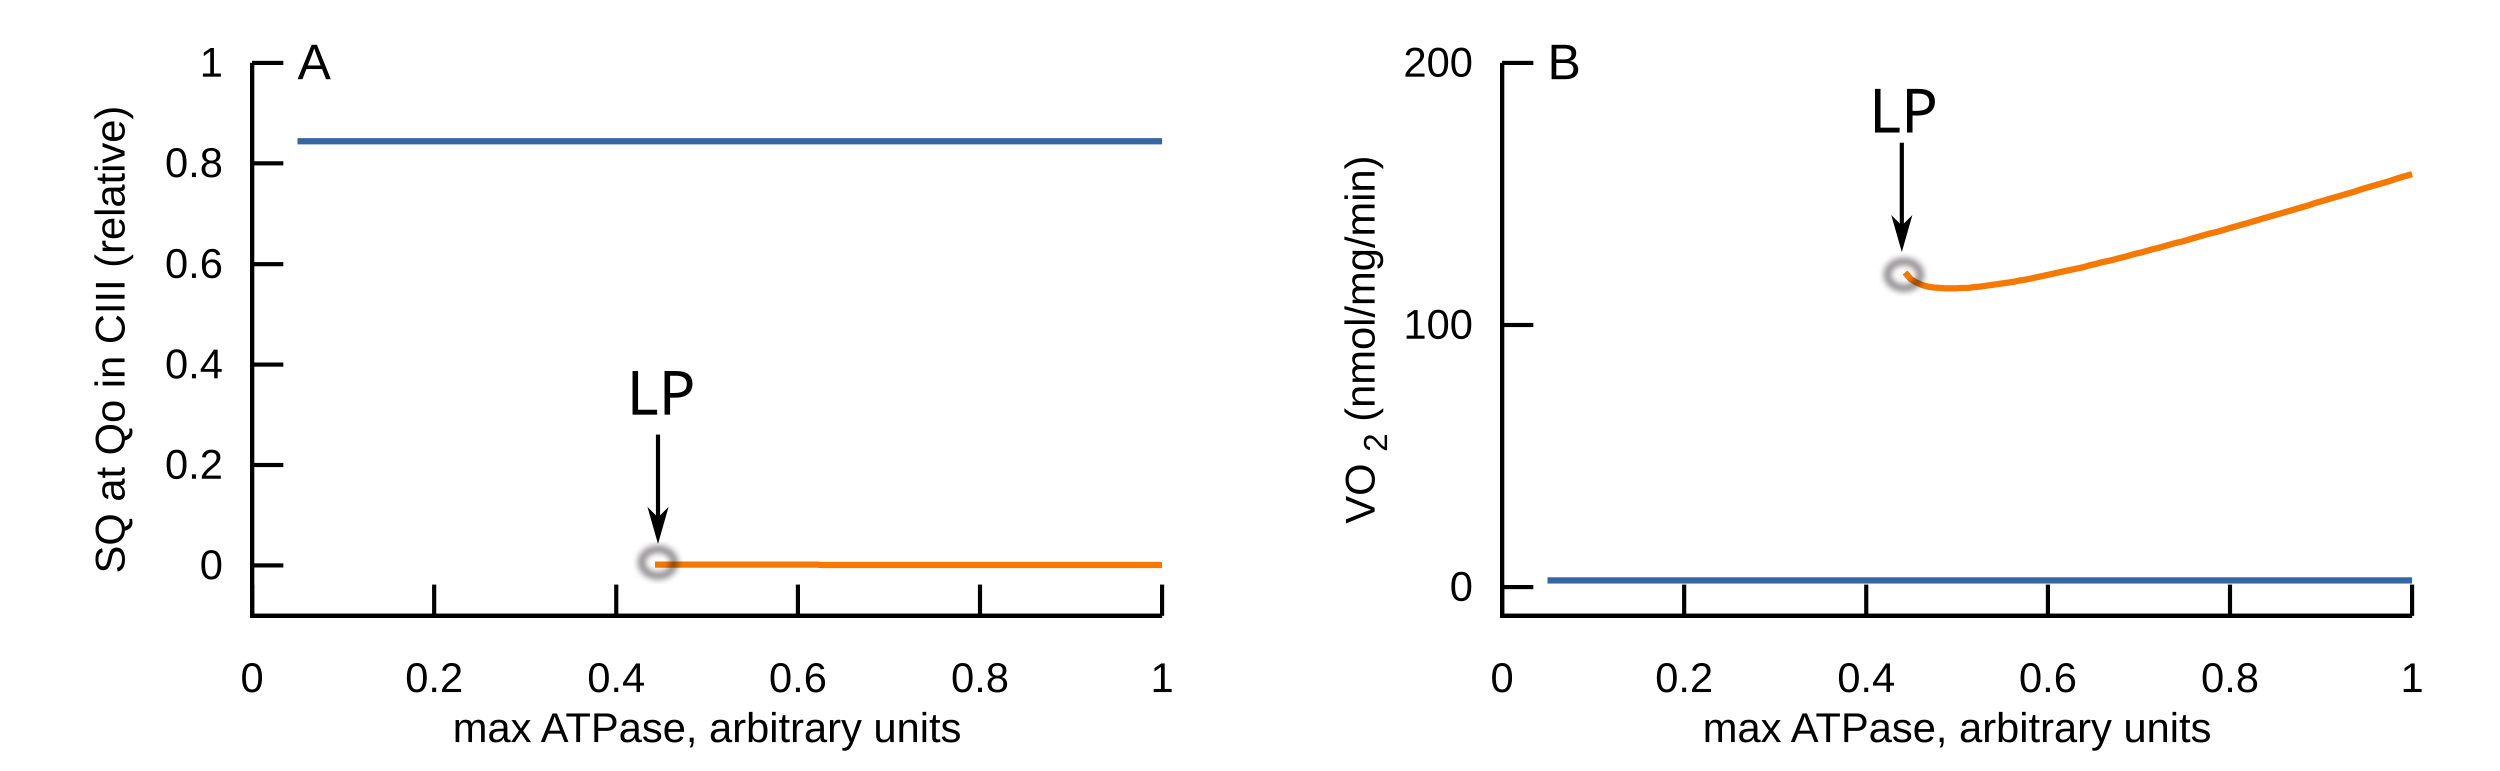
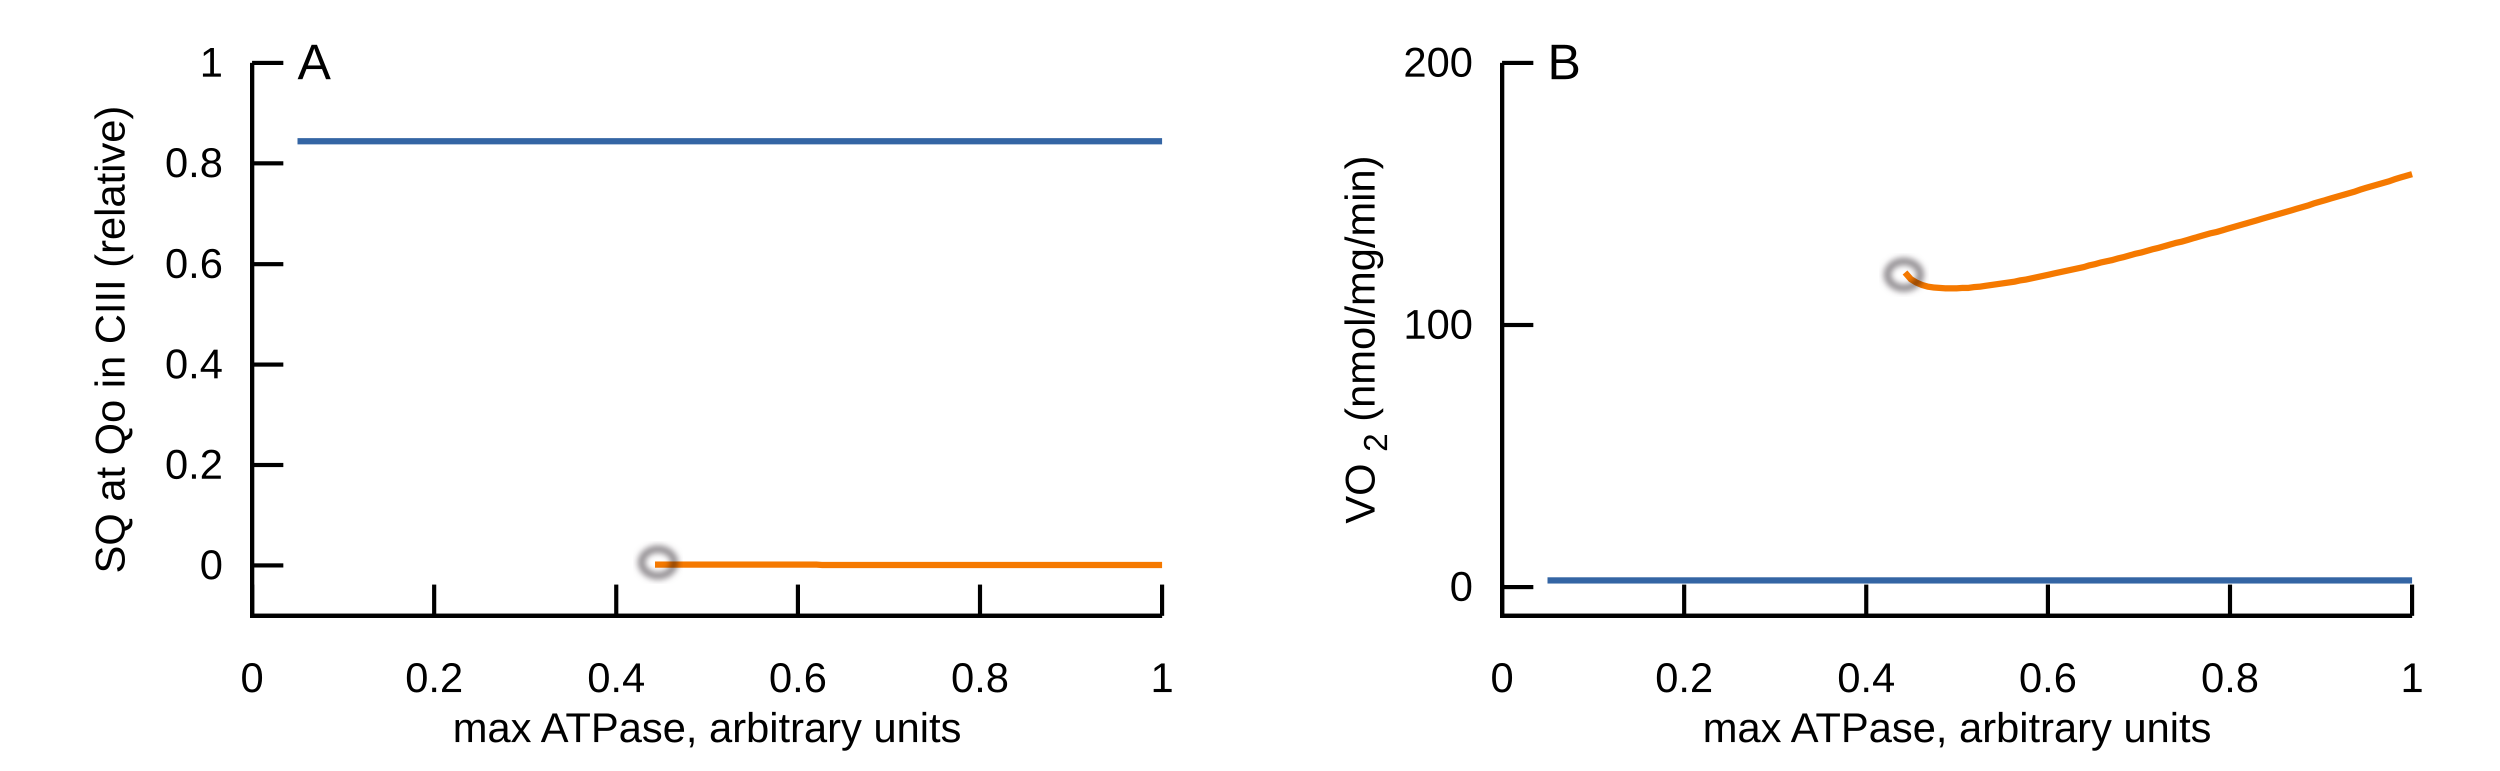
<svg xmlns="http://www.w3.org/2000/svg" xmlns:xlink="http://www.w3.org/1999/xlink" width="600" height="185" viewBox="0 0 600 185" version="1.1" id="svg1920">
  <defs id="defs1924">
    <marker orient="auto" refY="0.0" refX="0.0" id="Arrow1Mend" style="overflow:visible;">
      <path id="path2082" d="M 0.0,0.0 L 5.0,-5.0 L -12.5,0.0 L 5.0,5.0 L 0.0,0.0 z " style="fill-rule:evenodd;stroke:#000000;stroke-width:1pt;stroke-opacity:1;fill:#000000;fill-opacity:1" transform="scale(0.4) rotate(180) translate(10,0)" />
    </marker>
    <marker orient="auto" refY="0.0" refX="0.0" id="Arrow1Lend" style="overflow:visible;">
      <path id="path2076" d="M 0.0,0.0 L 5.0,-5.0 L -12.5,0.0 L 5.0,5.0 L 0.0,0.0 z " style="fill-rule:evenodd;stroke:#000000;stroke-width:1pt;stroke-opacity:1;fill:#000000;fill-opacity:1" transform="scale(0.8) rotate(180) translate(12.5,0)" />
    </marker>
    <filter style="color-interpolation-filters:sRGB" id="filter2046" x="-0.239" width="1.478" y="-0.294" height="1.589">
      <feGaussianBlur stdDeviation="0.79" id="feGaussianBlur2048" />
    </filter>
    <filter style="color-interpolation-filters:sRGB" id="filter2046-3" x="-0.239" width="1.478" y="-0.294" height="1.589">
      <feGaussianBlur stdDeviation="0.79" id="feGaussianBlur2048-6" />
    </filter>
    <marker orient="auto" refY="0" refX="0" id="Arrow1Mend-5" style="overflow:visible">
      <path id="path2082-3" d="M 0,0 5,-5 -12.5,0 5,5 Z" style="fill:#000000;fill-opacity:1;fill-rule:evenodd;stroke:#000000;stroke-width:1pt;stroke-opacity:1" transform="matrix(-0.4,0,0,-0.4,-4,0)" />
    </marker>
  </defs>
  <g id="gnuplot_canvas">
    <rect x="0" y="0" width="600" height="185" fill="none" id="rect1557" />
    <defs id="defs1585">
      <circle id="gpDot" r="0.5" stroke-width="0.5" stroke="currentColor" />
      <path id="gpPt0" stroke-width="0.267" stroke="currentColor" d="M-1,0 h2 M0,-1 v2" />
      <path id="gpPt1" stroke-width="0.267" stroke="currentColor" d="M-1,-1 L1,1 M1,-1 L-1,1" />
      <path id="gpPt2" stroke-width="0.267" stroke="currentColor" d="M-1,0 L1,0 M0,-1 L0,1 M-1,-1 L1,1 M-1,1 L1,-1" />
      <rect id="gpPt3" stroke-width="0.267" stroke="currentColor" x="-1" y="-1" width="2" height="2" />
      <rect id="gpPt4" stroke-width="0.267" stroke="currentColor" fill="currentColor" x="-1" y="-1" width="2" height="2" />
      <circle id="gpPt5" stroke-width="0.267" stroke="currentColor" cx="0" cy="0" r="1" />
      <use xlink:href="#gpPt5" id="gpPt6" fill="currentColor" stroke="none" />
      <path id="gpPt7" stroke-width="0.267" stroke="currentColor" d="M0,-1.33 L-1.33,0.67 L1.33,0.67 z" />
      <use xlink:href="#gpPt7" id="gpPt8" fill="currentColor" stroke="none" />
      <use xlink:href="#gpPt7" id="gpPt9" stroke="currentColor" transform="rotate(180)" />
      <use xlink:href="#gpPt9" id="gpPt10" fill="currentColor" stroke="none" />
      <use xlink:href="#gpPt3" id="gpPt11" stroke="currentColor" transform="rotate(45)" />
      <use xlink:href="#gpPt11" id="gpPt12" fill="currentColor" stroke="none" />
      <path id="gpPt13" stroke-width="0.267" stroke="currentColor" d="M0,1.330 L1.265,0.411 L0.782,-1.067 L-0.782,-1.076 L-1.265,0.411 z" />
      <use xlink:href="#gpPt13" id="gpPt14" fill="currentColor" stroke="none" />
      <filter id="textbox" filterUnits="objectBoundingBox" x="0" y="0" height="1" width="1">
        <feFlood flood-color="white" flood-opacity="1" result="bgnd" id="feFlood1575" />
        <feComposite in="SourceGraphic" in2="bgnd" operator="atop" id="feComposite1577" />
      </filter>
      <filter id="greybox" filterUnits="objectBoundingBox" x="0" y="0" height="1" width="1">
        <feFlood flood-color="lightgrey" flood-opacity="1" result="grey" id="feFlood1580" />
        <feComposite in="SourceGraphic" in2="grey" operator="atop" id="feComposite1582" />
      </filter>
    </defs>
    <g fill="none" color="white" stroke="currentColor" stroke-width="1.00" stroke-linecap="butt" stroke-linejoin="miter" id="g1587" />
    <g fill="none" color="black" stroke="currentColor" stroke-width="1.00" stroke-linecap="butt" stroke-linejoin="miter" id="g1597">
      <path stroke="black" d="M60.5,135.7 L68.0,135.7  " id="path1589" />
      <g transform="translate(53.5,139.0)" stroke="none" fill="black" font-family="arial" font-size="10.00" text-anchor="end" id="g1595">
        <text id="text1593">
          <tspan font-family="arial" id="tspan1591"> 0</tspan>
        </text>
      </g>
    </g>
    <g fill="none" color="black" stroke="currentColor" stroke-width="1.00" stroke-linecap="butt" stroke-linejoin="miter" id="g1607">
      <path stroke="black" d="M60.5,111.6 L68.0,111.6  " id="path1599" />
      <g transform="translate(53.5,114.9)" stroke="none" fill="black" font-family="arial" font-size="10.00" text-anchor="end" id="g1605">
        <text id="text1603">
          <tspan font-family="arial" id="tspan1601"> 0.2</tspan>
        </text>
      </g>
    </g>
    <g fill="none" color="black" stroke="currentColor" stroke-width="1.00" stroke-linecap="butt" stroke-linejoin="miter" id="g1617">
      <path stroke="black" d="M60.5,87.5 L68.0,87.5  " id="path1609" />
      <g transform="translate(53.5,90.8)" stroke="none" fill="black" font-family="arial" font-size="10.00" text-anchor="end" id="g1615">
        <text id="text1613">
          <tspan font-family="arial" id="tspan1611"> 0.4</tspan>
        </text>
      </g>
    </g>
    <g fill="none" color="black" stroke="currentColor" stroke-width="1.00" stroke-linecap="butt" stroke-linejoin="miter" id="g1627">
      <path stroke="black" d="M60.5,63.4 L68.0,63.4  " id="path1619" />
      <g transform="translate(53.5,66.7)" stroke="none" fill="black" font-family="arial" font-size="10.00" text-anchor="end" id="g1625">
        <text id="text1623">
          <tspan font-family="arial" id="tspan1621"> 0.6</tspan>
        </text>
      </g>
    </g>
    <g fill="none" color="black" stroke="currentColor" stroke-width="1.00" stroke-linecap="butt" stroke-linejoin="miter" id="g1637">
      <path stroke="black" d="M60.5,39.2 L68.0,39.2  " id="path1629" />
      <g transform="translate(53.5,42.5)" stroke="none" fill="black" font-family="arial" font-size="10.00" text-anchor="end" id="g1635">
        <text id="text1633">
          <tspan font-family="arial" id="tspan1631"> 0.8</tspan>
        </text>
      </g>
    </g>
    <g fill="none" color="black" stroke="currentColor" stroke-width="1.00" stroke-linecap="butt" stroke-linejoin="miter" id="g1647">
      <path stroke="black" d="M60.5,15.1 L68.0,15.1  " id="path1639" />
      <g transform="translate(53.5,18.4)" stroke="none" fill="black" font-family="arial" font-size="10.00" text-anchor="end" id="g1645">
        <text id="text1643">
          <tspan font-family="arial" id="tspan1641"> 1</tspan>
        </text>
      </g>
    </g>
    <g fill="none" color="black" stroke="currentColor" stroke-width="1.00" stroke-linecap="butt" stroke-linejoin="miter" id="g1657">
      <path stroke="black" d="M60.5,147.8 L60.5,140.3  " id="path1649" />
      <g transform="translate(60.5,166.1)" stroke="none" fill="black" font-family="arial" font-size="10.00" text-anchor="middle" id="g1655">
        <text id="text1653">
          <tspan font-family="arial" id="tspan1651"> 0</tspan>
        </text>
      </g>
    </g>
    <g fill="none" color="black" stroke="currentColor" stroke-width="1.00" stroke-linecap="butt" stroke-linejoin="miter" id="g1667">
      <path stroke="black" d="M104.2,147.8 L104.2,140.3  " id="path1659" />
      <g transform="translate(104.2,166.1)" stroke="none" fill="black" font-family="arial" font-size="10.00" text-anchor="middle" id="g1665">
        <text id="text1663">
          <tspan font-family="arial" id="tspan1661"> 0.2</tspan>
        </text>
      </g>
    </g>
    <g fill="none" color="black" stroke="currentColor" stroke-width="1.00" stroke-linecap="butt" stroke-linejoin="miter" id="g1677">
      <path stroke="black" d="M147.9,147.8 L147.9,140.3  " id="path1669" />
      <g transform="translate(147.9,166.1)" stroke="none" fill="black" font-family="arial" font-size="10.00" text-anchor="middle" id="g1675">
        <text id="text1673">
          <tspan font-family="arial" id="tspan1671"> 0.4</tspan>
        </text>
      </g>
    </g>
    <g fill="none" color="black" stroke="currentColor" stroke-width="1.00" stroke-linecap="butt" stroke-linejoin="miter" id="g1687">
      <path stroke="black" d="M191.5,147.8 L191.5,140.3  " id="path1679" />
      <g transform="translate(191.5,166.1)" stroke="none" fill="black" font-family="arial" font-size="10.00" text-anchor="middle" id="g1685">
        <text id="text1683">
          <tspan font-family="arial" id="tspan1681"> 0.6</tspan>
        </text>
      </g>
    </g>
    <g fill="none" color="black" stroke="currentColor" stroke-width="1.00" stroke-linecap="butt" stroke-linejoin="miter" id="g1697">
      <path stroke="black" d="M235.2,147.8 L235.2,140.3  " id="path1689" />
      <g transform="translate(235.2,166.1)" stroke="none" fill="black" font-family="arial" font-size="10.00" text-anchor="middle" id="g1695">
        <text id="text1693">
          <tspan font-family="arial" id="tspan1691"> 0.8</tspan>
        </text>
      </g>
    </g>
    <g fill="none" color="black" stroke="currentColor" stroke-width="1.00" stroke-linecap="butt" stroke-linejoin="miter" id="g1707">
      <path stroke="black" d="M278.9,147.8 L278.9,140.3  " id="path1699" />
      <g transform="translate(278.9,166.1)" stroke="none" fill="black" font-family="arial" font-size="10.00" text-anchor="middle" id="g1705">
        <text id="text1703">
          <tspan font-family="arial" id="tspan1701"> 1</tspan>
        </text>
      </g>
    </g>
    <g fill="none" color="black" stroke="currentColor" stroke-width="1.00" stroke-linecap="butt" stroke-linejoin="miter" id="g1709" />
    <g fill="none" color="black" stroke="currentColor" stroke-width="1.00" stroke-linecap="butt" stroke-linejoin="miter" id="g1719">
      <path stroke="black" d="M60.5,15.1 L60.5,147.8 L278.9,147.8 M278.9,15.1 M60.5,15.1  " id="path1711" />
      <g transform="translate(71.4,19.0)" stroke="none" fill="black" font-family="arial" font-size="12.00" text-anchor="start" id="g1717">
        <text id="text1715">
          <tspan font-family="arial" id="tspan1713">A</tspan>
        </text>
      </g>
    </g>
    <g fill="none" color="black" stroke="currentColor" stroke-width="1.00" stroke-linecap="butt" stroke-linejoin="miter" id="g1727">
      <g transform="translate(29.9,81.5) rotate(270)" stroke="none" fill="black" font-family="arial" font-size="10.00" text-anchor="middle" id="g1725">
        <text id="text1723">
          <tspan font-family="arial" id="tspan1721">SQ at Qo in CIII (relative)</tspan>
        </text>
      </g>
    </g>
    <g fill="none" color="black" stroke="currentColor" stroke-width="1.00" stroke-linecap="butt" stroke-linejoin="miter" id="g1735">
      <g transform="translate(169.7,178.1)" stroke="none" fill="black" font-family="arial" font-size="10.00" text-anchor="middle" id="g1733">
        <text id="text1731">
          <tspan font-family="arial" id="tspan1729">max ATPase, arbitrary units</tspan>
        </text>
      </g>
    </g>
    <g fill="none" color="black" stroke="currentColor" stroke-width="1.00" stroke-linecap="butt" stroke-linejoin="miter" id="g1737" />
    <g id="gnuplot_plot_1a">
      <g fill="none" color="white" stroke="currentColor" stroke-width="1.50" stroke-linecap="butt" stroke-linejoin="miter" id="g1741" />
      <g fill="none" color="black" stroke="currentColor" stroke-width="1.50" stroke-linecap="butt" stroke-linejoin="miter" id="g1745">
        <path stroke="rgb(245, 121,   0)" d="M278.9,135.6 L277.5,135.6 L276.1,135.6 L274.8,135.6 L273.4,135.6 L272.0,135.6 L270.6,135.6 L269.2,135.6   L267.8,135.6 L266.5,135.6 L265.1,135.6 L263.7,135.6 L262.3,135.6 L260.9,135.6 L259.5,135.6 L258.2,135.6   L256.8,135.6 L255.4,135.6 L254.0,135.6 L252.6,135.6 L251.2,135.6 L249.9,135.6 L248.5,135.6 L247.1,135.6   L245.7,135.6 L244.3,135.6 L242.9,135.6 L241.6,135.6 L240.2,135.6 L238.8,135.6 L237.4,135.6 L236.0,135.6   L234.6,135.6 L233.3,135.6 L231.9,135.6 L230.5,135.6 L229.1,135.6 L227.7,135.6 L226.3,135.6 L225.0,135.6   L223.6,135.6 L222.2,135.6 L220.8,135.6 L219.4,135.6 L218.0,135.6 L216.7,135.6 L215.3,135.6 L213.9,135.6   L212.5,135.6 L211.1,135.6 L209.7,135.6 L208.4,135.6 L207.0,135.6 L205.6,135.6 L204.2,135.6 L202.8,135.6   L201.4,135.6 L200.1,135.6 L198.7,135.6 L197.3,135.6 L195.9,135.5 L194.5,135.5 L193.1,135.5 L191.8,135.5   L190.4,135.5 L189.0,135.5 L187.6,135.5 L186.2,135.5 L184.8,135.5 L183.5,135.5 L182.1,135.5 L180.7,135.5   L179.3,135.5 L177.9,135.5 L176.5,135.5 L175.2,135.5 L173.8,135.5 L172.4,135.5 L171.0,135.5 L169.6,135.5   L168.2,135.5 L166.9,135.5 L165.5,135.5 L164.1,135.5 L162.7,135.5 L161.3,135.5 L159.9,135.5 L158.6,135.5   L157.2,135.5  " id="path1743" />
      </g>
    </g>
    <g id="gnuplot_plot_2a">
      <g fill="none" color="black" stroke="currentColor" stroke-width="1.50" stroke-linecap="butt" stroke-linejoin="miter" id="g1752">
        <path stroke="rgb( 52, 101, 164)" d="M71.4,33.9 L72.8,33.9 L74.2,33.9 L75.6,33.9 L77.0,33.9 L78.3,33.9 L79.7,33.9 L81.1,33.9   L82.5,33.9 L83.9,33.9 L85.3,33.9 L86.6,33.9 L88.0,33.9 L89.4,33.9 L90.8,33.9 L92.2,33.9   L93.6,33.9 L94.9,33.9 L96.3,33.9 L97.7,33.9 L99.1,33.9 L100.5,33.9 L101.9,33.9 L103.2,33.9   L104.6,33.9 L106.0,33.9 L107.4,33.9 L108.8,33.9 L110.1,33.9 L111.5,33.9 L112.9,33.9 L114.3,33.9   L115.7,33.9 L117.1,33.9 L118.4,33.9 L119.8,33.9 L121.2,33.9 L122.6,33.9 L124.0,33.9 L125.4,33.9   L126.7,33.9 L128.1,33.9 L129.5,33.9 L130.9,33.9 L132.3,33.9 L133.7,33.9 L135.0,33.9 L136.4,33.9   L137.8,33.9 L139.2,33.9 L140.6,33.9 L142.0,33.9 L143.3,33.9 L144.7,33.9 L146.1,33.9 L147.5,33.9   L148.9,33.9 L150.3,33.9 L151.6,33.9 L153.0,33.9 L154.4,33.9 L155.8,33.9 L157.2,33.9 L158.6,33.9   L159.9,33.9 L161.3,33.9 L162.7,33.9 L164.1,33.9 L165.5,33.9 L166.9,33.9 L168.2,33.9 L169.6,33.9   L171.0,33.9 L172.4,33.9 L173.8,33.9 L175.2,33.9 L176.5,33.9 L177.9,33.9 L179.3,33.9 L180.7,33.9   L182.1,33.9 L183.5,33.9 L184.8,33.9 L186.2,33.9 L187.6,33.9 L189.0,33.9 L190.4,33.9 L191.8,33.9   L193.1,33.9 L194.5,33.9 L195.9,33.9 L197.3,33.9 L198.7,33.9 L200.1,33.9 L201.4,33.9 L202.8,33.9   L204.2,33.9 L205.6,33.9 L207.0,33.9 L208.4,33.9 L209.7,33.9 L211.1,33.9 L212.5,33.9 L213.9,33.9   L215.3,33.9 L216.7,33.9 L218.0,33.9 L219.4,33.9 L220.8,33.9 L222.2,33.9 L223.6,33.9 L225.0,33.9   L226.3,33.9 L227.7,33.9 L229.1,33.9 L230.5,33.9 L231.9,33.9 L233.3,33.9 L234.6,33.9 L236.0,33.9   L237.4,33.9 L238.8,33.9 L240.2,33.9 L241.6,33.9 L242.9,33.9 L244.3,33.9 L245.7,33.9 L247.1,33.9   L248.5,33.9 L249.9,33.9 L251.2,33.9 L252.6,33.9 L254.0,33.9 L255.4,33.9 L256.8,33.9 L258.2,33.9   L259.5,33.9 L260.9,33.9 L262.3,33.9 L263.7,33.9 L265.1,33.9 L266.5,33.9 L267.8,33.9 L269.2,33.9   L270.6,33.9 L272.0,33.9 L273.4,33.9 L274.8,33.9 L276.1,33.9 L277.5,33.9 L278.9,33.9  " id="path1750" />
      </g>
    </g>
    <g fill="none" color="white" stroke="rgb( 52, 101, 164)" stroke-width="2.00" stroke-linecap="butt" stroke-linejoin="miter" id="g1755" />
    <g fill="none" color="black" stroke="currentColor" stroke-width="2.00" stroke-linecap="butt" stroke-linejoin="miter" id="g1757" />
    <g fill="none" color="black" stroke="black" stroke-width="1.00" stroke-linecap="butt" stroke-linejoin="miter" id="g1759" />
    <g fill="none" color="black" stroke="currentColor" stroke-width="1.00" stroke-linecap="butt" stroke-linejoin="miter" id="g1763">
      <path stroke="black" d="M60.5,15.1 L60.5,147.8 L278.9,147.8 M278.9,15.1 M60.5,15.1  " id="path1761" />
    </g>
    <g fill="none" color="black" stroke="currentColor" stroke-width="1.00" stroke-linecap="butt" stroke-linejoin="miter" id="g1765" />
    <g fill="none" color="black" stroke="currentColor" stroke-width="1.00" stroke-linecap="butt" stroke-linejoin="miter" id="g1775">
      <path stroke="black" d="M360.5,140.9 L368.0,140.9  " id="path1767" />
      <g transform="translate(353.5,144.2)" stroke="none" fill="black" font-family="arial" font-size="10.00" text-anchor="end" id="g1773">
        <text id="text1771">
          <tspan font-family="arial" id="tspan1769"> 0</tspan>
        </text>
      </g>
    </g>
    <g fill="none" color="black" stroke="currentColor" stroke-width="1.00" stroke-linecap="butt" stroke-linejoin="miter" id="g1785">
      <path stroke="black" d="M360.5,78.0 L368.0,78.0  " id="path1777" />
      <g transform="translate(353.5,81.3)" stroke="none" fill="black" font-family="arial" font-size="10.00" text-anchor="end" id="g1783">
        <text id="text1781">
          <tspan font-family="arial" id="tspan1779"> 100</tspan>
        </text>
      </g>
    </g>
    <g fill="none" color="black" stroke="currentColor" stroke-width="1.00" stroke-linecap="butt" stroke-linejoin="miter" id="g1795">
      <path stroke="black" d="M360.5,15.1 L368.0,15.1  " id="path1787" />
      <g transform="translate(353.5,18.4)" stroke="none" fill="black" font-family="arial" font-size="10.00" text-anchor="end" id="g1793">
        <text id="text1791">
          <tspan font-family="arial" id="tspan1789"> 200</tspan>
        </text>
      </g>
    </g>
    <g fill="none" color="black" stroke="currentColor" stroke-width="1.00" stroke-linecap="butt" stroke-linejoin="miter" id="g1805">
      <path stroke="black" d="M360.5,147.8 L360.5,140.3  " id="path1797" />
      <g transform="translate(360.5,166.1)" stroke="none" fill="black" font-family="arial" font-size="10.00" text-anchor="middle" id="g1803">
        <text id="text1801">
          <tspan font-family="arial" id="tspan1799"> 0</tspan>
        </text>
      </g>
    </g>
    <g fill="none" color="black" stroke="currentColor" stroke-width="1.00" stroke-linecap="butt" stroke-linejoin="miter" id="g1815">
      <path stroke="black" d="M404.2,147.8 L404.2,140.3  " id="path1807" />
      <g transform="translate(404.2,166.1)" stroke="none" fill="black" font-family="arial" font-size="10.00" text-anchor="middle" id="g1813">
        <text id="text1811">
          <tspan font-family="arial" id="tspan1809"> 0.2</tspan>
        </text>
      </g>
    </g>
    <g fill="none" color="black" stroke="currentColor" stroke-width="1.00" stroke-linecap="butt" stroke-linejoin="miter" id="g1825">
      <path stroke="black" d="M447.9,147.8 L447.9,140.3  " id="path1817" />
      <g transform="translate(447.9,166.1)" stroke="none" fill="black" font-family="arial" font-size="10.00" text-anchor="middle" id="g1823">
        <text id="text1821">
          <tspan font-family="arial" id="tspan1819"> 0.4</tspan>
        </text>
      </g>
    </g>
    <g fill="none" color="black" stroke="currentColor" stroke-width="1.00" stroke-linecap="butt" stroke-linejoin="miter" id="g1835">
      <path stroke="black" d="M491.5,147.8 L491.5,140.3  " id="path1827" />
      <g transform="translate(491.5,166.1)" stroke="none" fill="black" font-family="arial" font-size="10.00" text-anchor="middle" id="g1833">
        <text id="text1831">
          <tspan font-family="arial" id="tspan1829"> 0.6</tspan>
        </text>
      </g>
    </g>
    <g fill="none" color="black" stroke="currentColor" stroke-width="1.00" stroke-linecap="butt" stroke-linejoin="miter" id="g1845">
      <path stroke="black" d="M535.2,147.8 L535.2,140.3  " id="path1837" />
      <g transform="translate(535.2,166.1)" stroke="none" fill="black" font-family="arial" font-size="10.00" text-anchor="middle" id="g1843">
        <text id="text1841">
          <tspan font-family="arial" id="tspan1839"> 0.8</tspan>
        </text>
      </g>
    </g>
    <g fill="none" color="black" stroke="currentColor" stroke-width="1.00" stroke-linecap="butt" stroke-linejoin="miter" id="g1855">
      <path stroke="black" d="M578.9,147.8 L578.9,140.3  " id="path1847" />
      <g transform="translate(578.9,166.1)" stroke="none" fill="black" font-family="arial" font-size="10.00" text-anchor="middle" id="g1853">
        <text id="text1851">
          <tspan font-family="arial" id="tspan1849"> 1</tspan>
        </text>
      </g>
    </g>
    <g fill="none" color="black" stroke="currentColor" stroke-width="1.00" stroke-linecap="butt" stroke-linejoin="miter" id="g1857" />
    <g fill="none" color="black" stroke="currentColor" stroke-width="1.00" stroke-linecap="butt" stroke-linejoin="miter" id="g1867">
      <path stroke="black" d="M360.5,15.1 L360.5,147.8 L578.9,147.8 M578.9,15.1 M360.5,15.1  " id="path1859" />
      <g transform="translate(371.4,19.0)" stroke="none" fill="black" font-family="arial" font-size="12.00" text-anchor="start" id="g1865">
        <text id="text1863">
          <tspan font-family="arial" id="tspan1861">B</tspan>
        </text>
      </g>
    </g>
    <g fill="none" color="black" stroke="currentColor" stroke-width="1.00" stroke-linecap="butt" stroke-linejoin="miter" id="g1879">
      <g transform="translate(329.9,81.5) rotate(270)" stroke="none" fill="black" font-family="arial" font-size="10.00" text-anchor="middle" id="g1877">
        <text id="text1875">
          <tspan font-family="arial" id="tspan1869">VO</tspan>
          <tspan font-family="arial" font-size="8.0" dy="3.00px" id="tspan1871">2</tspan>
          <tspan font-family="arial" font-size="10.0" dy="-3.00px" id="tspan1873"> (nmol/mg/min)</tspan>
        </text>
      </g>
    </g>
    <g fill="none" color="black" stroke="currentColor" stroke-width="1.00" stroke-linecap="butt" stroke-linejoin="miter" id="g1887">
      <g transform="translate(469.7,178.1)" stroke="none" fill="black" font-family="arial" font-size="10.00" text-anchor="middle" id="g1885">
        <text id="text1883">
          <tspan font-family="arial" id="tspan1881">max ATPase, arbitrary units</tspan>
        </text>
      </g>
    </g>
    <g fill="none" color="black" stroke="currentColor" stroke-width="1.00" stroke-linecap="butt" stroke-linejoin="miter" id="g1889" />
    <g id="gnuplot_plot_1b">
      <g fill="none" color="white" stroke="currentColor" stroke-width="1.50" stroke-linecap="butt" stroke-linejoin="miter" id="g1893" />
      <g fill="none" color="black" stroke="currentColor" stroke-width="1.50" stroke-linecap="butt" stroke-linejoin="miter" id="g1897">
        <path stroke="rgb(245, 121,   0)" d="M578.9,41.8 L577.5,42.2 L576.1,42.6 L574.8,43.0 L573.4,43.5 L572.0,43.9 L570.6,44.3 L569.2,44.7   L567.8,45.1 L566.5,45.5 L565.1,46.0 L563.7,46.4 L562.3,46.8 L560.9,47.2 L559.5,47.6 L558.2,48.0   L556.8,48.4 L555.4,48.8 L554.0,49.3 L552.6,49.7 L551.2,50.1 L549.9,50.5 L548.5,50.9 L547.1,51.3   L545.7,51.7 L544.3,52.1 L542.9,52.5 L541.6,52.9 L540.2,53.3 L538.8,53.7 L537.4,54.1 L536.0,54.5   L534.6,54.9 L533.3,55.3 L531.9,55.7 L530.5,56.0 L529.1,56.4 L527.7,56.8 L526.3,57.2 L525.0,57.6   L523.6,58.0 L522.2,58.3 L520.8,58.7 L519.4,59.1 L518.0,59.5 L516.7,59.8 L515.3,60.2 L513.9,60.6   L512.5,60.9 L511.1,61.3 L509.7,61.7 L508.4,62.0 L507.0,62.4 L505.6,62.7 L504.2,63.0 L502.8,63.4   L501.4,63.7 L500.1,64.1 L498.7,64.4 L497.3,64.7 L495.9,65.0 L494.5,65.3 L493.1,65.6 L491.8,65.9   L490.4,66.2 L489.0,66.5 L487.6,66.8 L486.2,67.1 L484.8,67.3 L483.5,67.6 L482.1,67.8 L480.7,68.0   L479.3,68.2 L477.9,68.4 L476.5,68.6 L475.2,68.8 L473.8,68.9 L472.4,69.1 L471.0,69.1 L469.6,69.2   L468.2,69.2 L466.9,69.2 L465.5,69.1 L464.1,69.0 L462.7,68.8 L461.3,68.4 L459.9,67.8 L458.6,67.0   L457.2,65.4  " id="path1895" />
      </g>
    </g>
    <g id="gnuplot_plot_2b">
      <g fill="none" color="black" stroke="currentColor" stroke-width="1.50" stroke-linecap="butt" stroke-linejoin="miter" id="g1904">
        <path stroke="rgb( 52, 101, 164)" d="M371.4,139.3 L372.8,139.3 L374.2,139.3 L375.6,139.3 L377.0,139.3 L378.3,139.3 L379.7,139.3 L381.1,139.3   L382.5,139.3 L383.9,139.3 L385.3,139.3 L386.6,139.3 L388.0,139.3 L389.4,139.3 L390.8,139.3 L392.2,139.3   L393.6,139.3 L394.9,139.3 L396.3,139.3 L397.7,139.3 L399.1,139.3 L400.5,139.3 L401.9,139.3 L403.2,139.3   L404.6,139.3 L406.0,139.3 L407.4,139.3 L408.8,139.3 L410.1,139.3 L411.5,139.3 L412.9,139.3 L414.3,139.3   L415.7,139.3 L417.1,139.3 L418.4,139.3 L419.8,139.3 L421.2,139.3 L422.6,139.3 L424.0,139.3 L425.4,139.3   L426.7,139.3 L428.1,139.3 L429.5,139.3 L430.9,139.3 L432.3,139.3 L433.7,139.3 L435.0,139.3 L436.4,139.3   L437.8,139.3 L439.2,139.3 L440.6,139.3 L442.0,139.3 L443.3,139.3 L444.7,139.3 L446.1,139.3 L447.5,139.3   L448.9,139.3 L450.3,139.3 L451.6,139.3 L453.0,139.3 L454.4,139.3 L455.8,139.3 L457.2,139.3 L458.6,139.3   L459.9,139.3 L461.3,139.3 L462.7,139.3 L464.1,139.3 L465.5,139.3 L466.9,139.3 L468.2,139.3 L469.6,139.3   L471.0,139.3 L472.4,139.3 L473.8,139.3 L475.2,139.3 L476.5,139.3 L477.9,139.3 L479.3,139.3 L480.7,139.3   L482.1,139.3 L483.5,139.3 L484.8,139.3 L486.2,139.3 L487.6,139.3 L489.0,139.3 L490.4,139.3 L491.8,139.3   L493.1,139.3 L494.5,139.3 L495.9,139.3 L497.3,139.3 L498.7,139.3 L500.1,139.3 L501.4,139.3 L502.8,139.3   L504.2,139.3 L505.6,139.3 L507.0,139.3 L508.4,139.3 L509.7,139.3 L511.1,139.3 L512.5,139.3 L513.9,139.3   L515.3,139.3 L516.7,139.3 L518.0,139.3 L519.4,139.3 L520.8,139.3 L522.2,139.3 L523.6,139.3 L525.0,139.3   L526.3,139.3 L527.7,139.3 L529.1,139.3 L530.5,139.3 L531.9,139.3 L533.3,139.3 L534.6,139.3 L536.0,139.3   L537.4,139.3 L538.8,139.3 L540.2,139.3 L541.6,139.3 L542.9,139.3 L544.3,139.3 L545.7,139.3 L547.1,139.3   L548.5,139.3 L549.9,139.3 L551.2,139.3 L552.6,139.3 L554.0,139.3 L555.4,139.3 L556.8,139.3 L558.2,139.3   L559.5,139.3 L560.9,139.3 L562.3,139.3 L563.7,139.3 L565.1,139.3 L566.5,139.3 L567.8,139.3 L569.2,139.3   L570.6,139.3 L572.0,139.3 L573.4,139.3 L574.8,139.3 L576.1,139.3 L577.5,139.3 L578.9,139.3  " id="path1902" />
      </g>
    </g>
    <g fill="none" color="white" stroke="rgb( 52, 101, 164)" stroke-width="2.00" stroke-linecap="butt" stroke-linejoin="miter" id="g1907" />
    <g fill="none" color="black" stroke="currentColor" stroke-width="2.00" stroke-linecap="butt" stroke-linejoin="miter" id="g1909" />
    <g fill="none" color="black" stroke="black" stroke-width="1.00" stroke-linecap="butt" stroke-linejoin="miter" id="g1911" />
    <g fill="none" color="black" stroke="currentColor" stroke-width="1.00" stroke-linecap="butt" stroke-linejoin="miter" id="g1915">
      <path stroke="black" d="M360.5,15.1 L360.5,147.8 L578.9,147.8 M578.9,15.1 M360.5,15.1  " id="path1913" />
    </g>
    <g fill="none" color="black" stroke="currentColor" stroke-width="1.00" stroke-linecap="butt" stroke-linejoin="miter" id="g1917" />
  </g>
  <ellipse style="opacity:0.52;fill:none;fill-opacity:1;stroke:#090008;stroke-width:1.548;stroke-miterlimit:4;stroke-dasharray:none;stroke-dashoffset:0;stroke-opacity:1;filter:url(#filter2046)" id="path1928" cx="456.931" cy="65.941" rx="3.96" ry="3.218" />
  <ellipse style="opacity:0.52;fill:none;fill-opacity:1;stroke:#090008;stroke-width:1.548;stroke-miterlimit:4;stroke-dasharray:none;stroke-dashoffset:0;stroke-opacity:1;filter:url(#filter2046-3)" id="path1928-7" cx="157.921" cy="135" rx="3.96" ry="3.218" />
-   <path style="fill:none;stroke:#000000;stroke-width:1;stroke-linecap:butt;stroke-linejoin:miter;stroke-miterlimit:3.9;stroke-dasharray:none;stroke-opacity:1;marker-end:url(#Arrow1Mend)" d="m 157.921,104.307 c 0,24.257 0,24.257 0,24.257" id="path2071" />
-   <path style="fill:none;stroke:#000000;stroke-width:1;stroke-linecap:butt;stroke-linejoin:miter;stroke-miterlimit:3.9;stroke-dasharray:none;stroke-opacity:1;marker-end:url(#Arrow1Mend-5)" d="m 456.436,34.262 c 0,24.257 0,24.257 0,24.257" id="path2071-5" />
-   <text xml:space="preserve" style="font-style:normal;font-weight:normal;font-size:16px;line-height:1.25;font-family:sans-serif;letter-spacing:0px;word-spacing:0px;fill:#000000;fill-opacity:1;stroke:none;" x="150.386" y="99.515" id="text2910">
-     <tspan id="tspan2908" x="150.386" y="99.515" style="font-size:14.667px">LP</tspan>
-   </text>
-   <text xml:space="preserve" style="font-style:normal;font-weight:normal;font-size:18.667px;line-height:1.25;font-family:sans-serif;letter-spacing:0px;word-spacing:0px;fill:#000000;fill-opacity:1;stroke:none" x="448.575" y="31.804" id="text2910-6">
-     <tspan id="tspan2908-2" x="448.575" y="31.804" style="font-size:14.667px">LP</tspan>
-   </text>
</svg>
